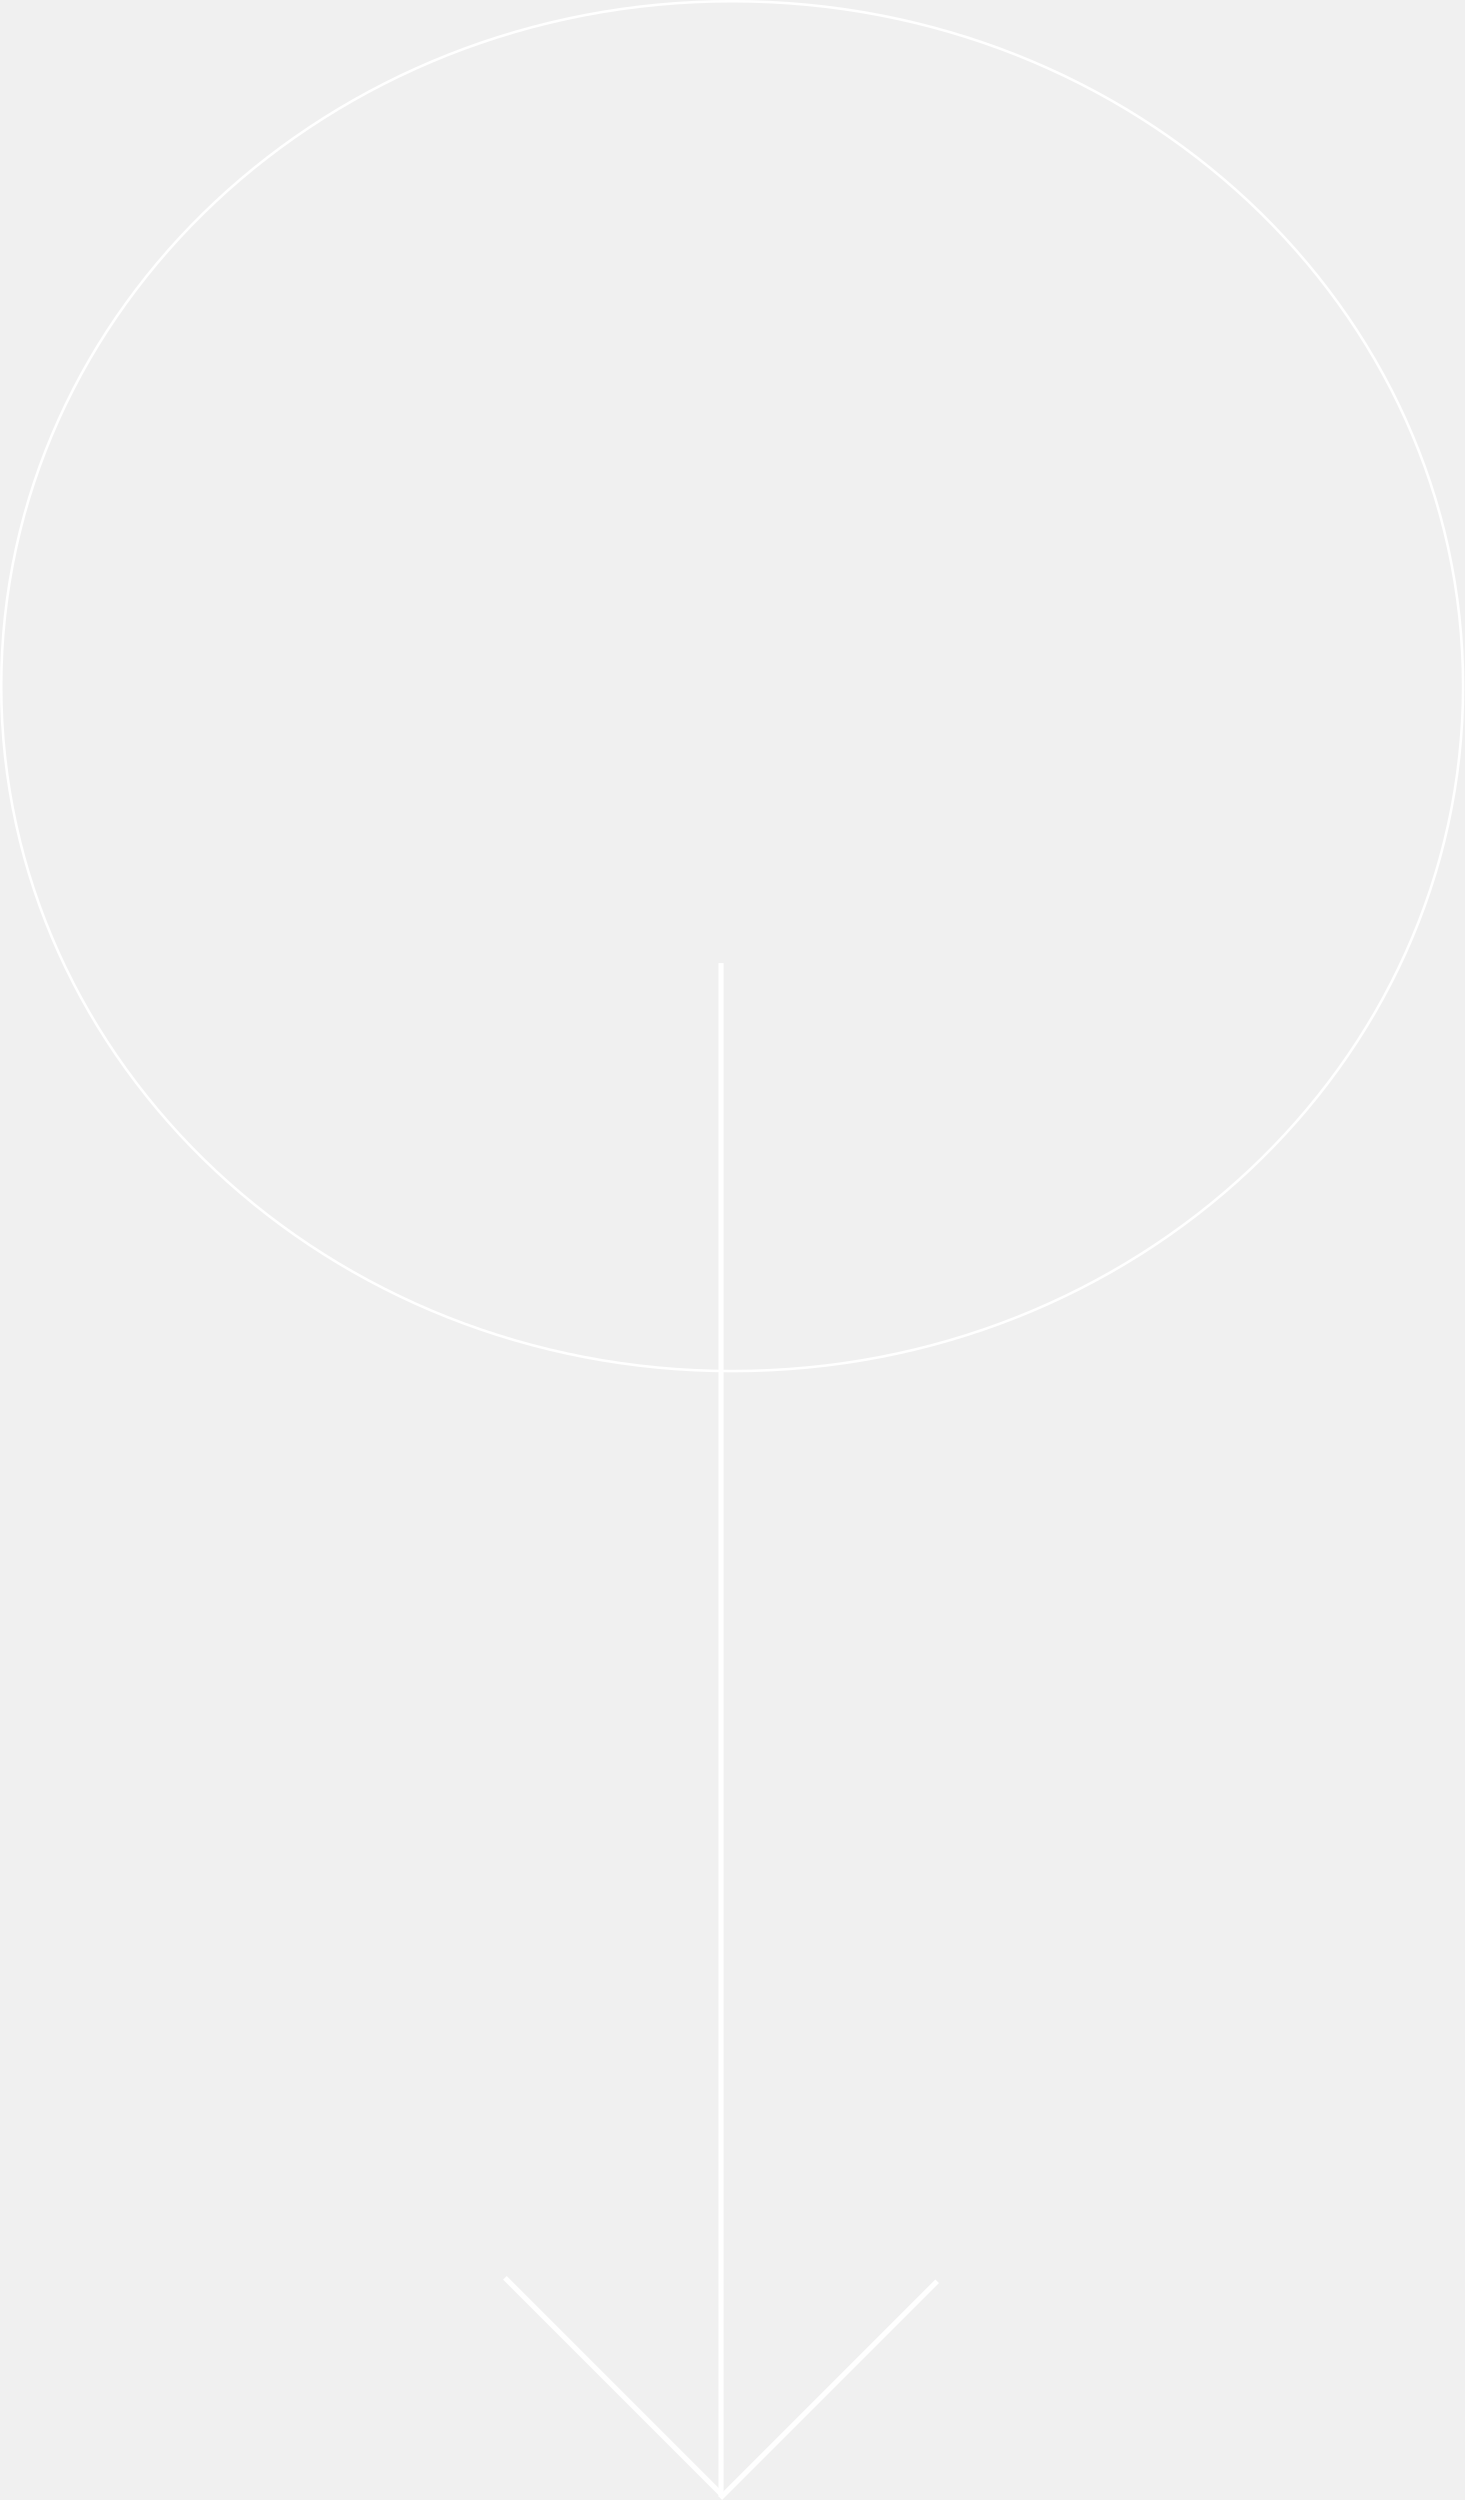
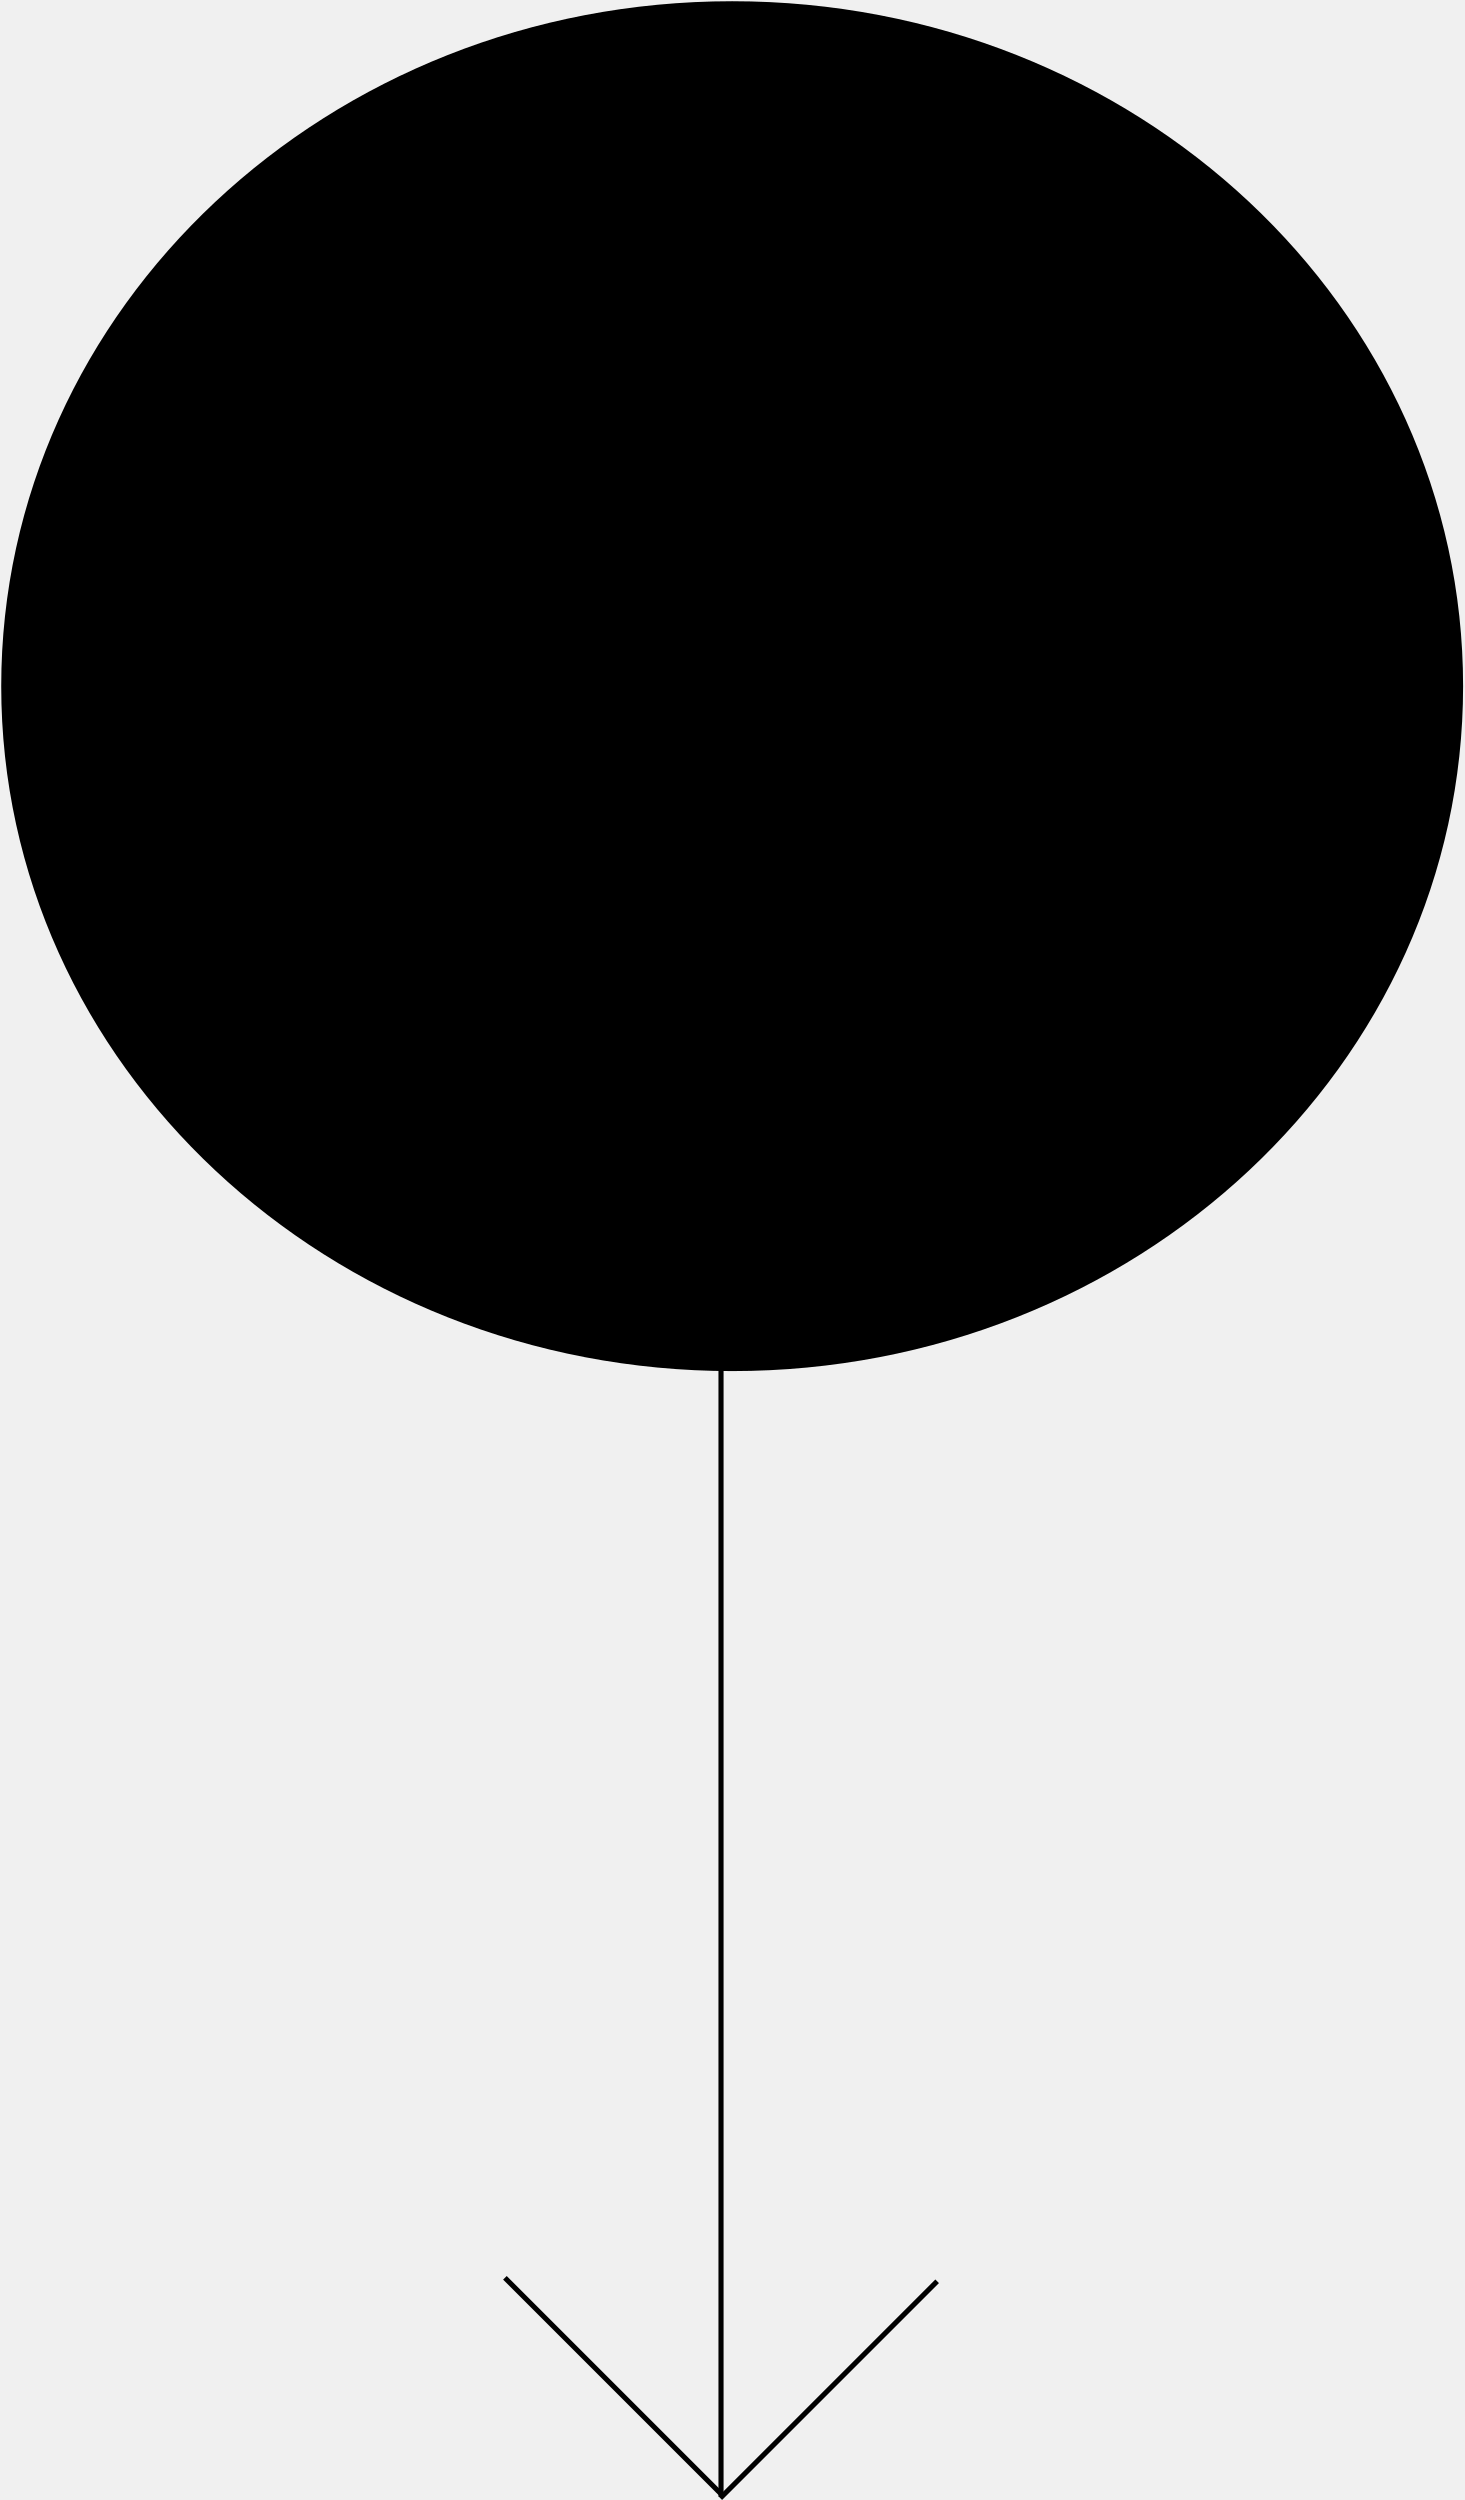
<svg xmlns="http://www.w3.org/2000/svg" id="Layer_2" data-name="Layer 2" viewBox="0 0 143.25 244.55">
  <defs>
    <style>
      .cls-1 {
        fill: #fff;
      }

      .cls-2 {
        fill: none;
        stroke: #fff;
        stroke-miterlimit: 10;
        stroke-width: .25px;
      }
    </style>
  </defs>
  <g id="Layer_1-2" data-name="Layer 1">
-     <ellipse class="cls-2" cx="71.62" cy="67.12" rx="71.5" ry="67" />
-     <rect class="cls-1" x="70.28" y="94.21" width=".5" height="150" />
-     <rect class="cls-1" x="59.75" y="218.43" width=".5" height="30" transform="translate(-147.49 110.79) rotate(-45)" />
-     <rect class="cls-1" x="80.81" y="218.76" width=".5" height="30" transform="translate(189.04 11.15) rotate(45)" />
+     <ellipse className="cls-2" cx="71.62" cy="67.12" rx="71.5" ry="67" />
+     <rect className="cls-1" x="70.28" y="94.21" width=".5" height="150" />
+     <rect className="cls-1" x="59.75" y="218.43" width=".5" height="30" transform="translate(-147.49 110.79) rotate(-45)" />
+     <rect className="cls-1" x="80.81" y="218.76" width=".5" height="30" transform="translate(189.04 11.15) rotate(45)" />
  </g>
</svg>
